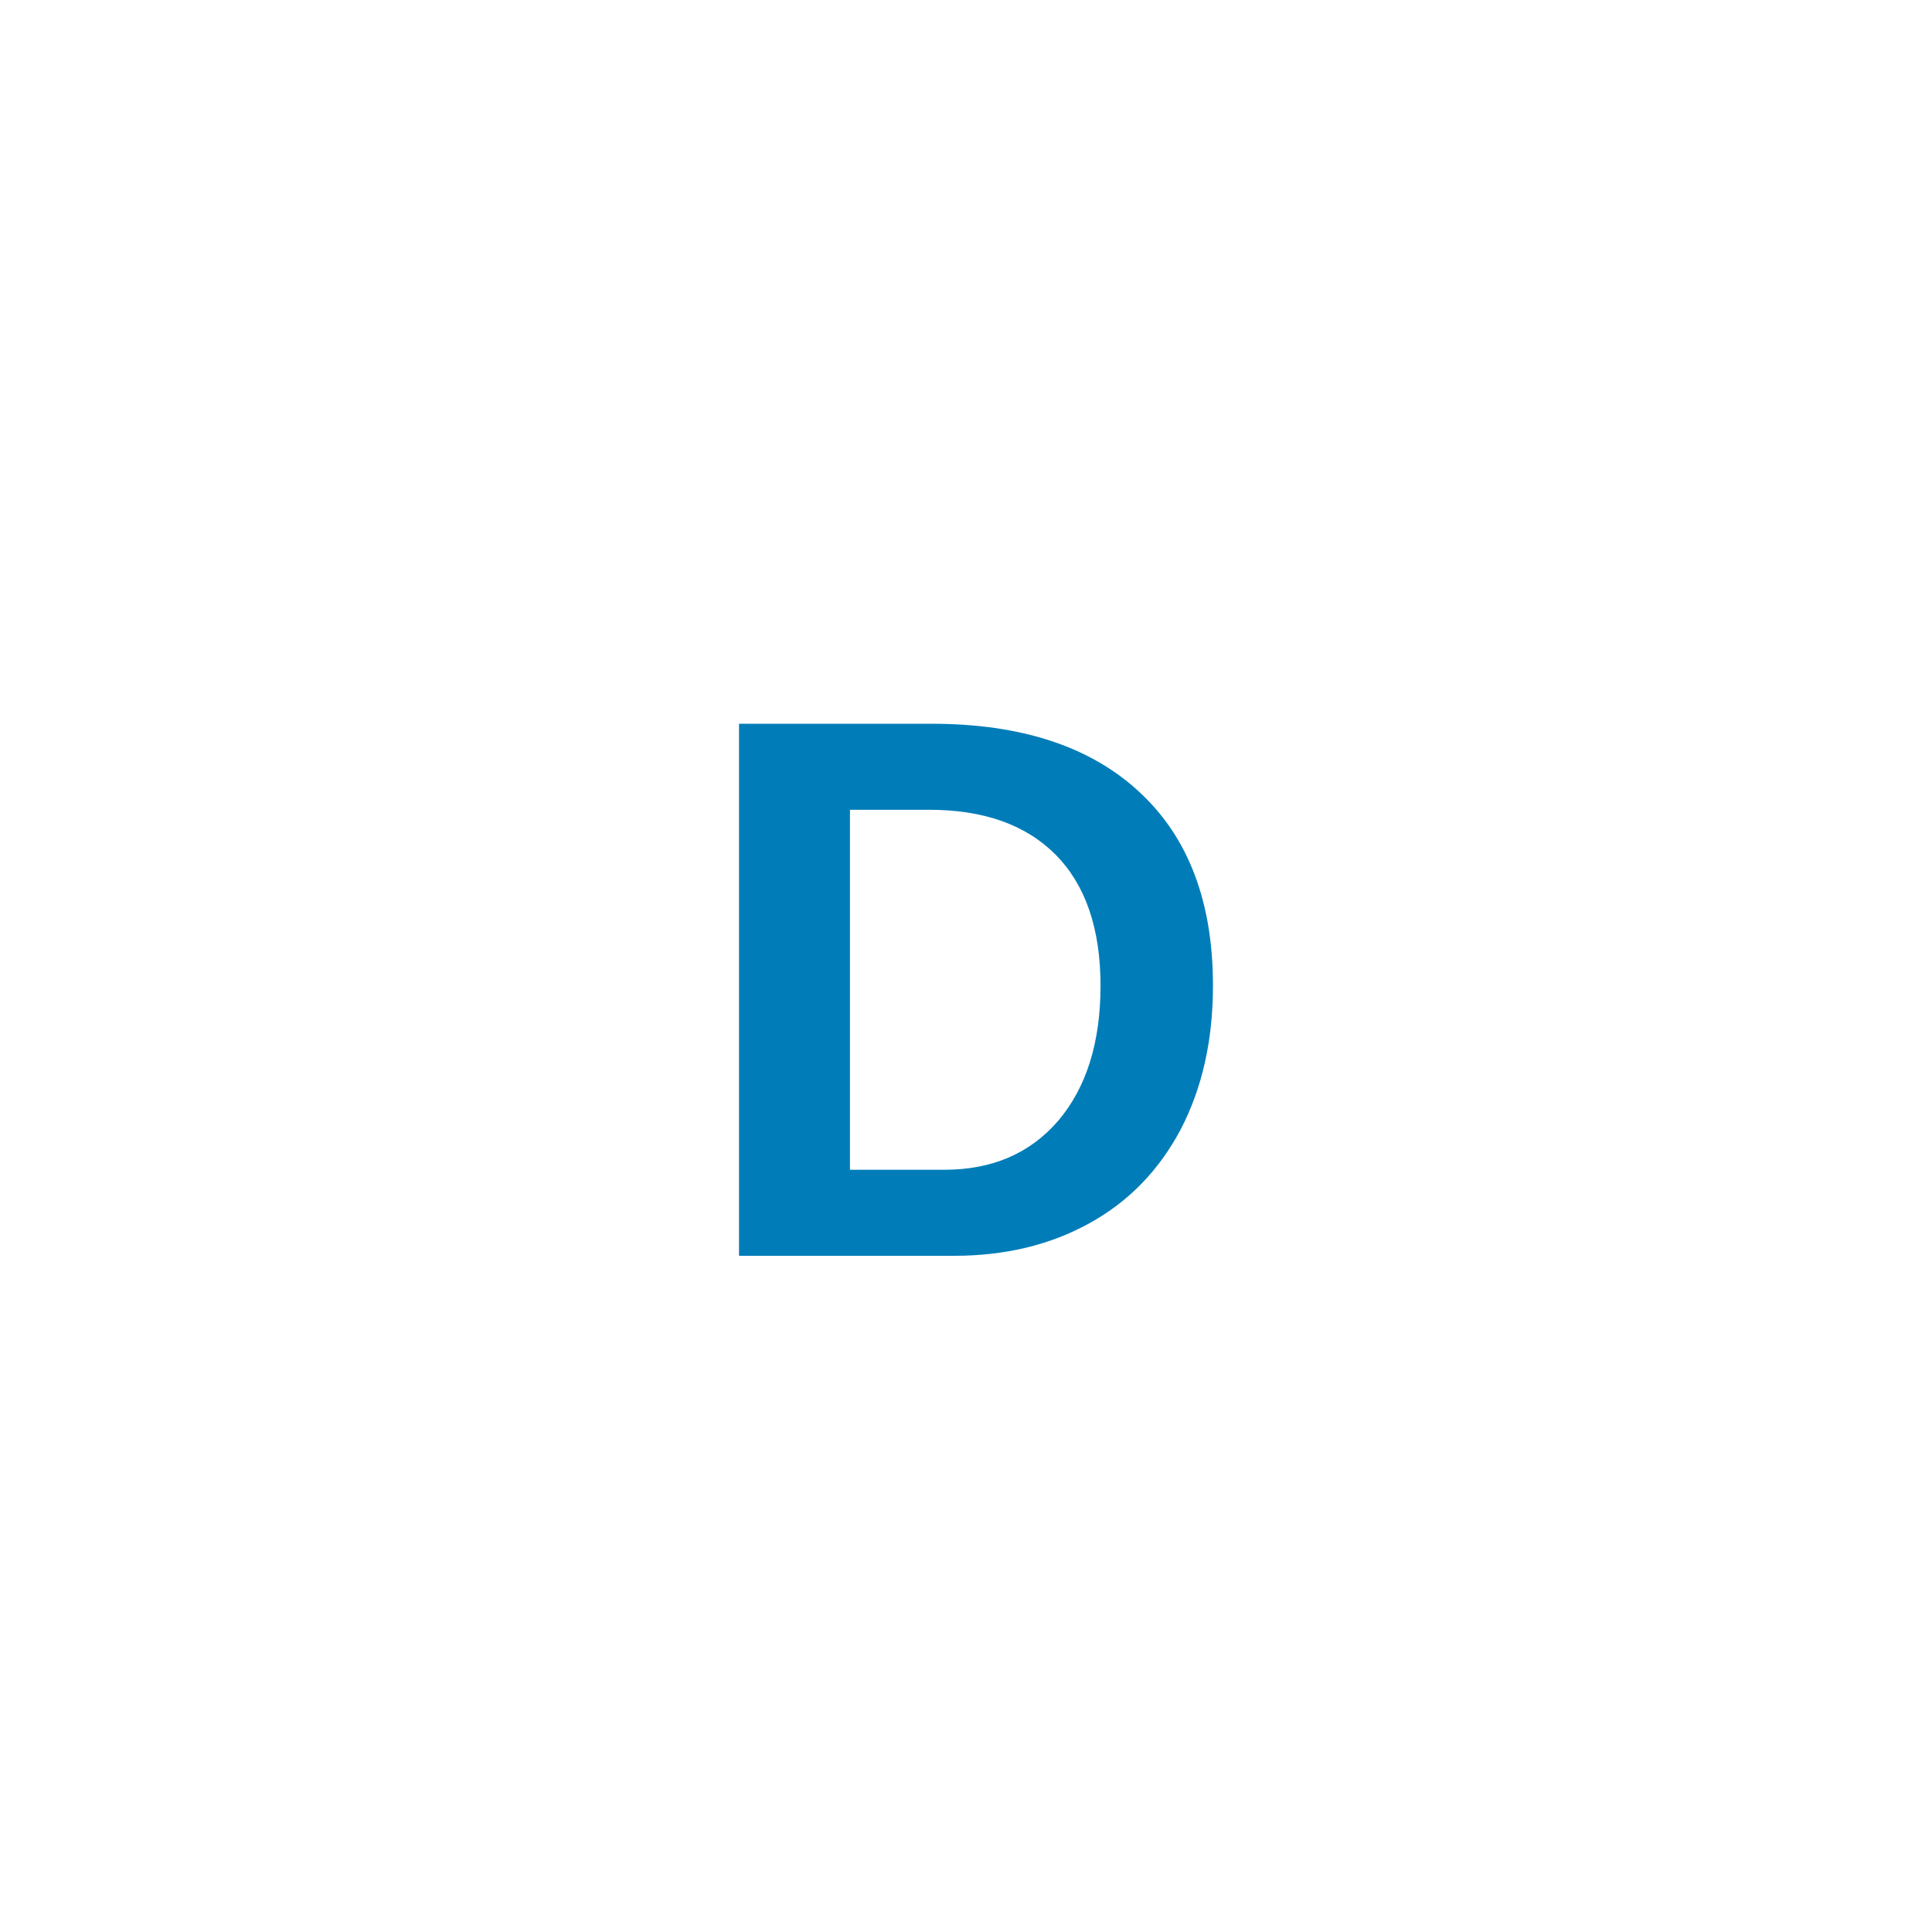
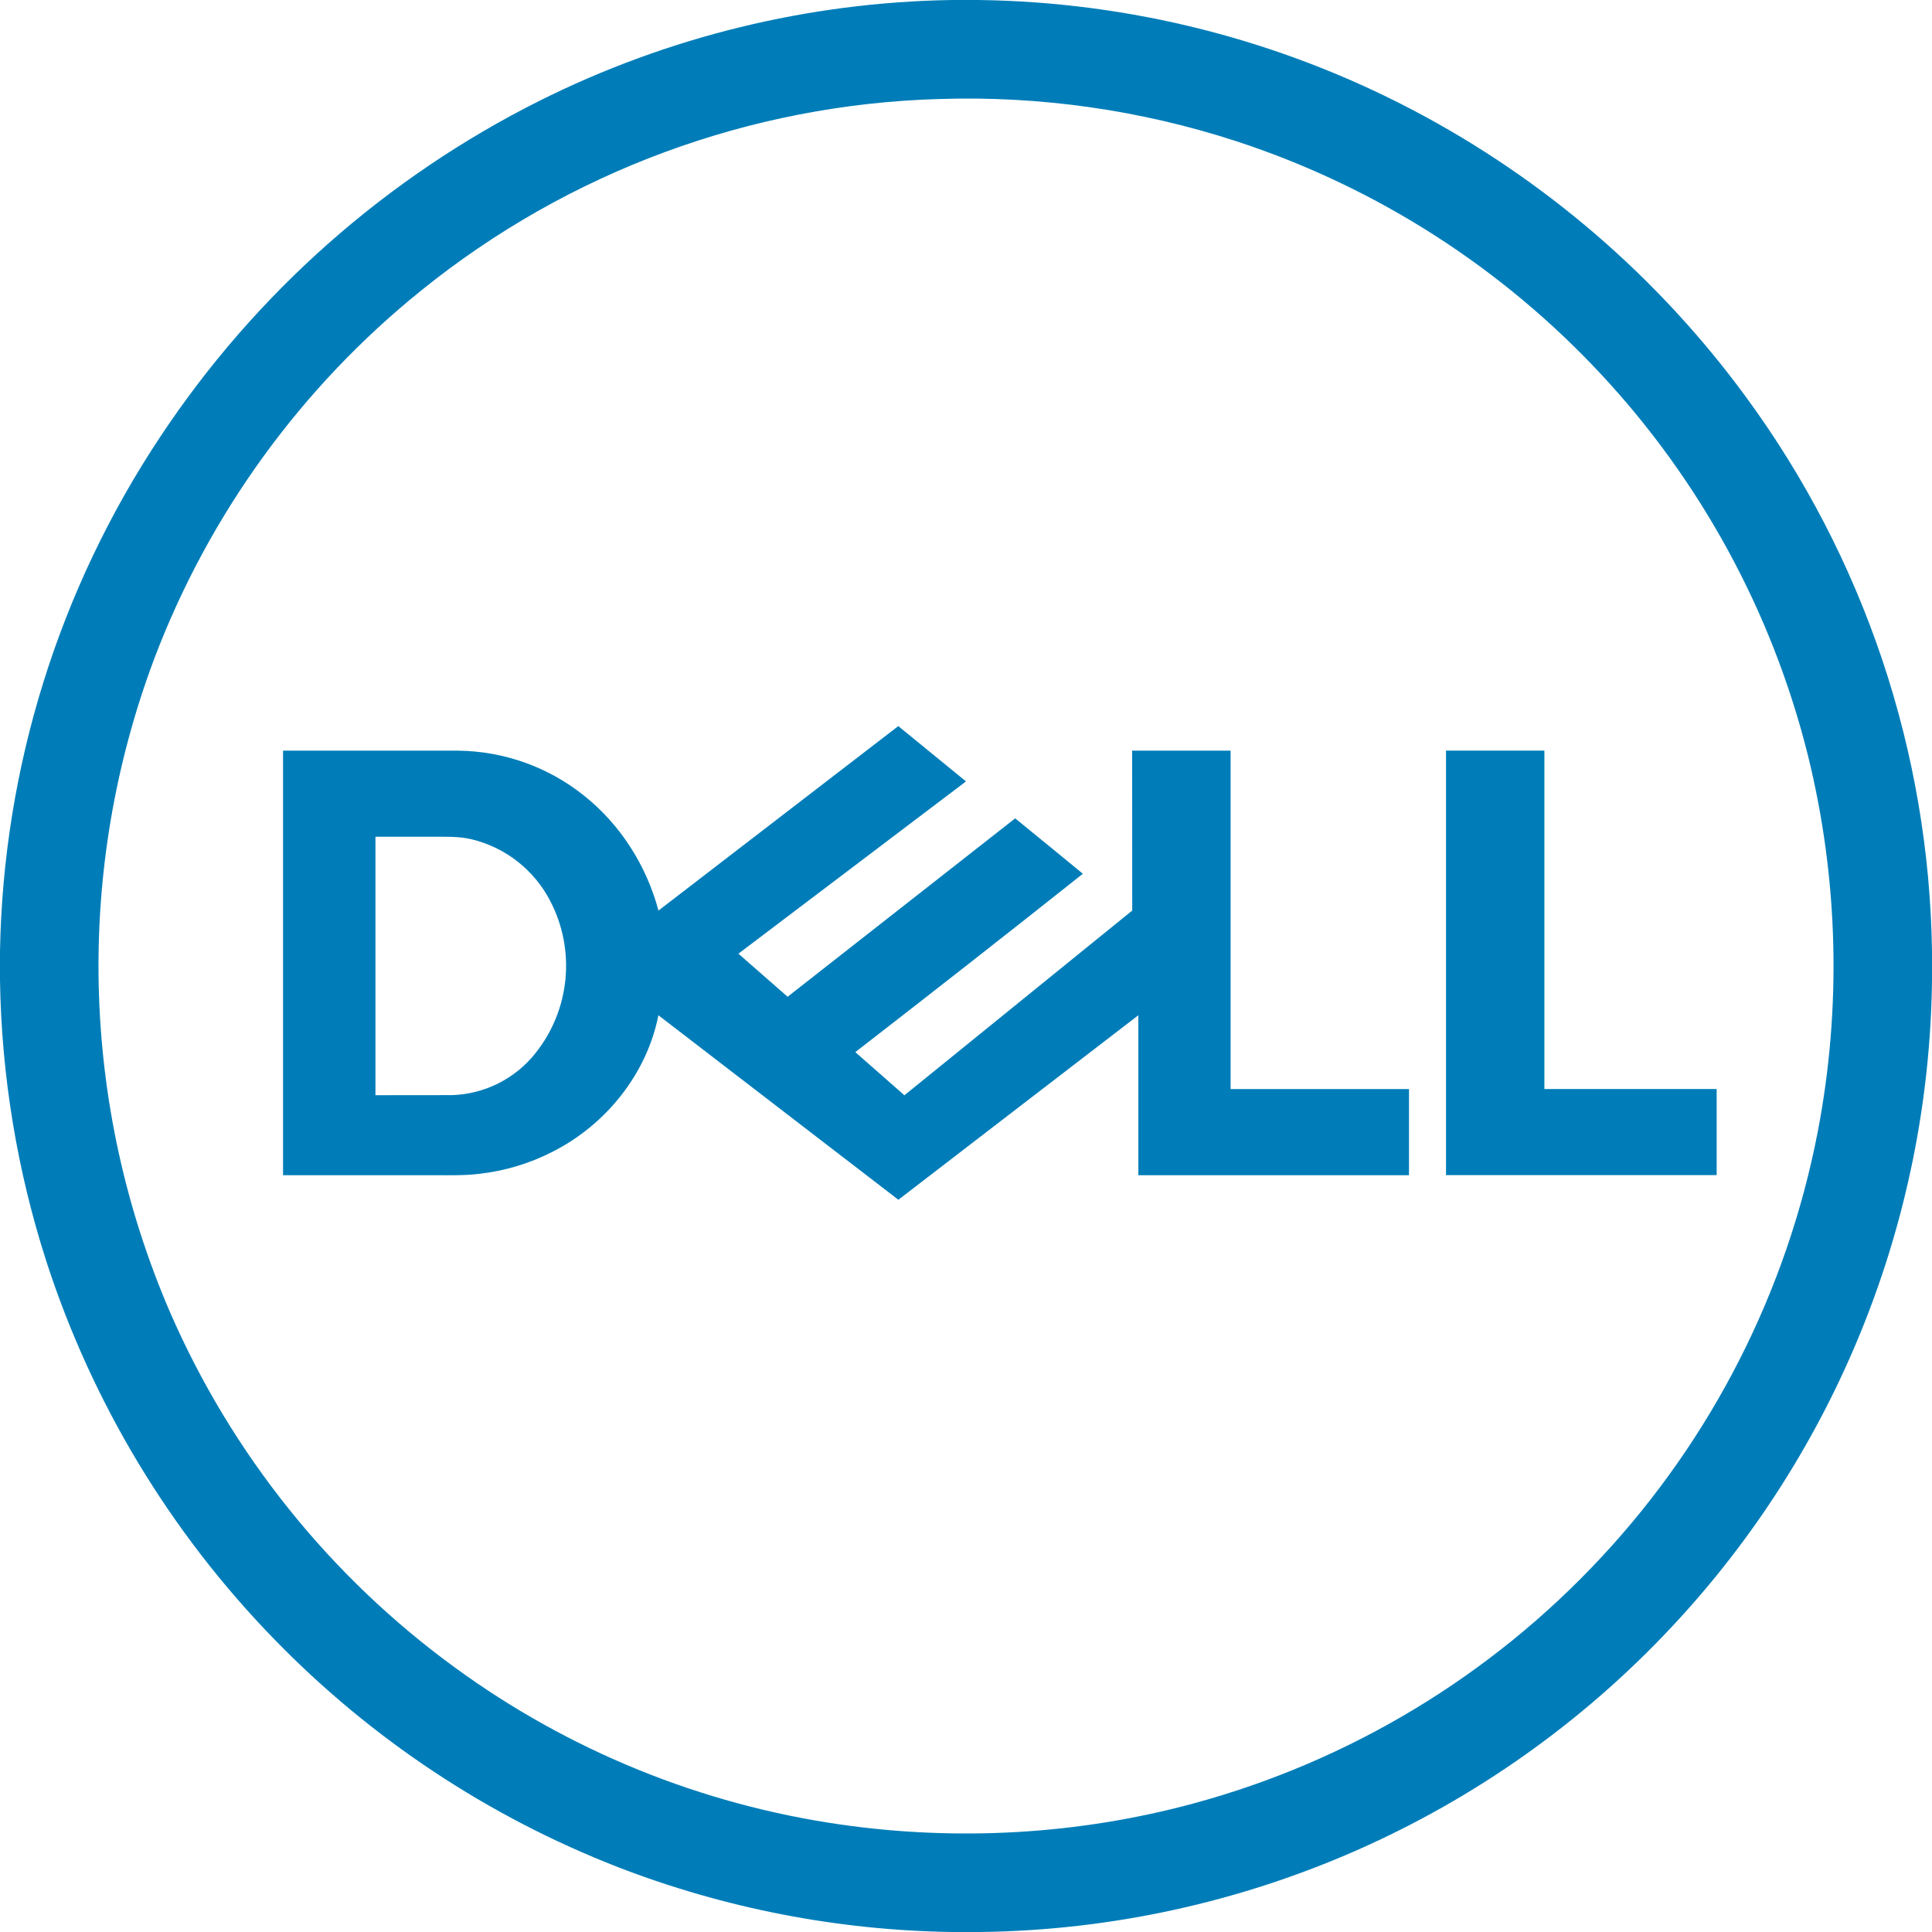
- <svg xmlns="http://www.w3.org/2000/svg" viewBox="0 0 40 40">
-   <text x="20" y="26" text-anchor="middle" font-family="Arial, Helvetica, sans-serif" font-size="16" font-weight="700" fill="#007DB8">D</text>
+ <svg xmlns="http://www.w3.org/2000/svg" fill="#007DB8" role="img" viewBox="0 0 24 24">
+   <path d="M17.963 14.6V9.324h1.222v4.204h2.14v1.07h-3.362zm-9.784-3.288l2.98-2.292c.281.228.56.458.841.687l-2.827 2.14.611.535 2.827-2.216c.281.228.56.458.841.688a295.83 295.83 0 0 1-2.827 2.216l.61.536 2.83-2.295-.001-1.986h1.223v4.204h2.216v1.07h-3.362v-1.987c-.995.763-1.987 1.529-2.981 2.292l-2.981-2.292c-.144.729-.653 1.36-1.312 1.694-.285.147-.597.24-.915.276-.183.022-.367.017-.551.017H3.516V9.325H5.69a2.544 2.544 0 0 1 1.563.557c.454.36.778.872.927 1.43m-3.516-.917v3.21l.953-.001a1.377 1.377 0 0 0 1.036-.523 1.74 1.74 0 0 0 .182-1.889 1.494 1.494 0 0 0-.976-.766c-.166-.04-.338-.03-.507-.032h-.688zM11.82 0h.337a11.94 11.94 0 0 1 5.405 1.373 12.101 12.101 0 0 1 4.126 3.557A11.93 11.93 0 0 1 24 11.82v.36a11.963 11.963 0 0 1-3.236 8.033A11.967 11.967 0 0 1 12.182 24h-.361a11.993 11.993 0 0 1-4.145-.806 12.04 12.04 0 0 1-4.274-2.836A12.057 12.057 0 0 1 .576 15.67 12.006 12.006 0 0 1 0 12.181v-.361a11.924 11.924 0 0 1 1.992-6.396 12.211 12.211 0 0 1 4.71-4.172A11.875 11.875 0 0 1 11.82 0m-.153 1.23a10.724 10.724 0 0 0-6.43 2.375 10.78 10.78 0 0 0-3.319 4.573 10.858 10.858 0 0 0 .193 8.12 10.788 10.788 0 0 0 3.546 4.421 10.698 10.698 0 0 0 4.786 1.946c1.456.209 2.955.124 4.376-.26a10.756 10.756 0 0 0 5.075-3.062 10.742 10.742 0 0 0 2.686-5.28 10.915 10.915 0 0 0-.122-4.682 10.77 10.77 0 0 0-7.098-7.626 10.78 10.78 0 0 0-3.693-.525z" />
</svg>
